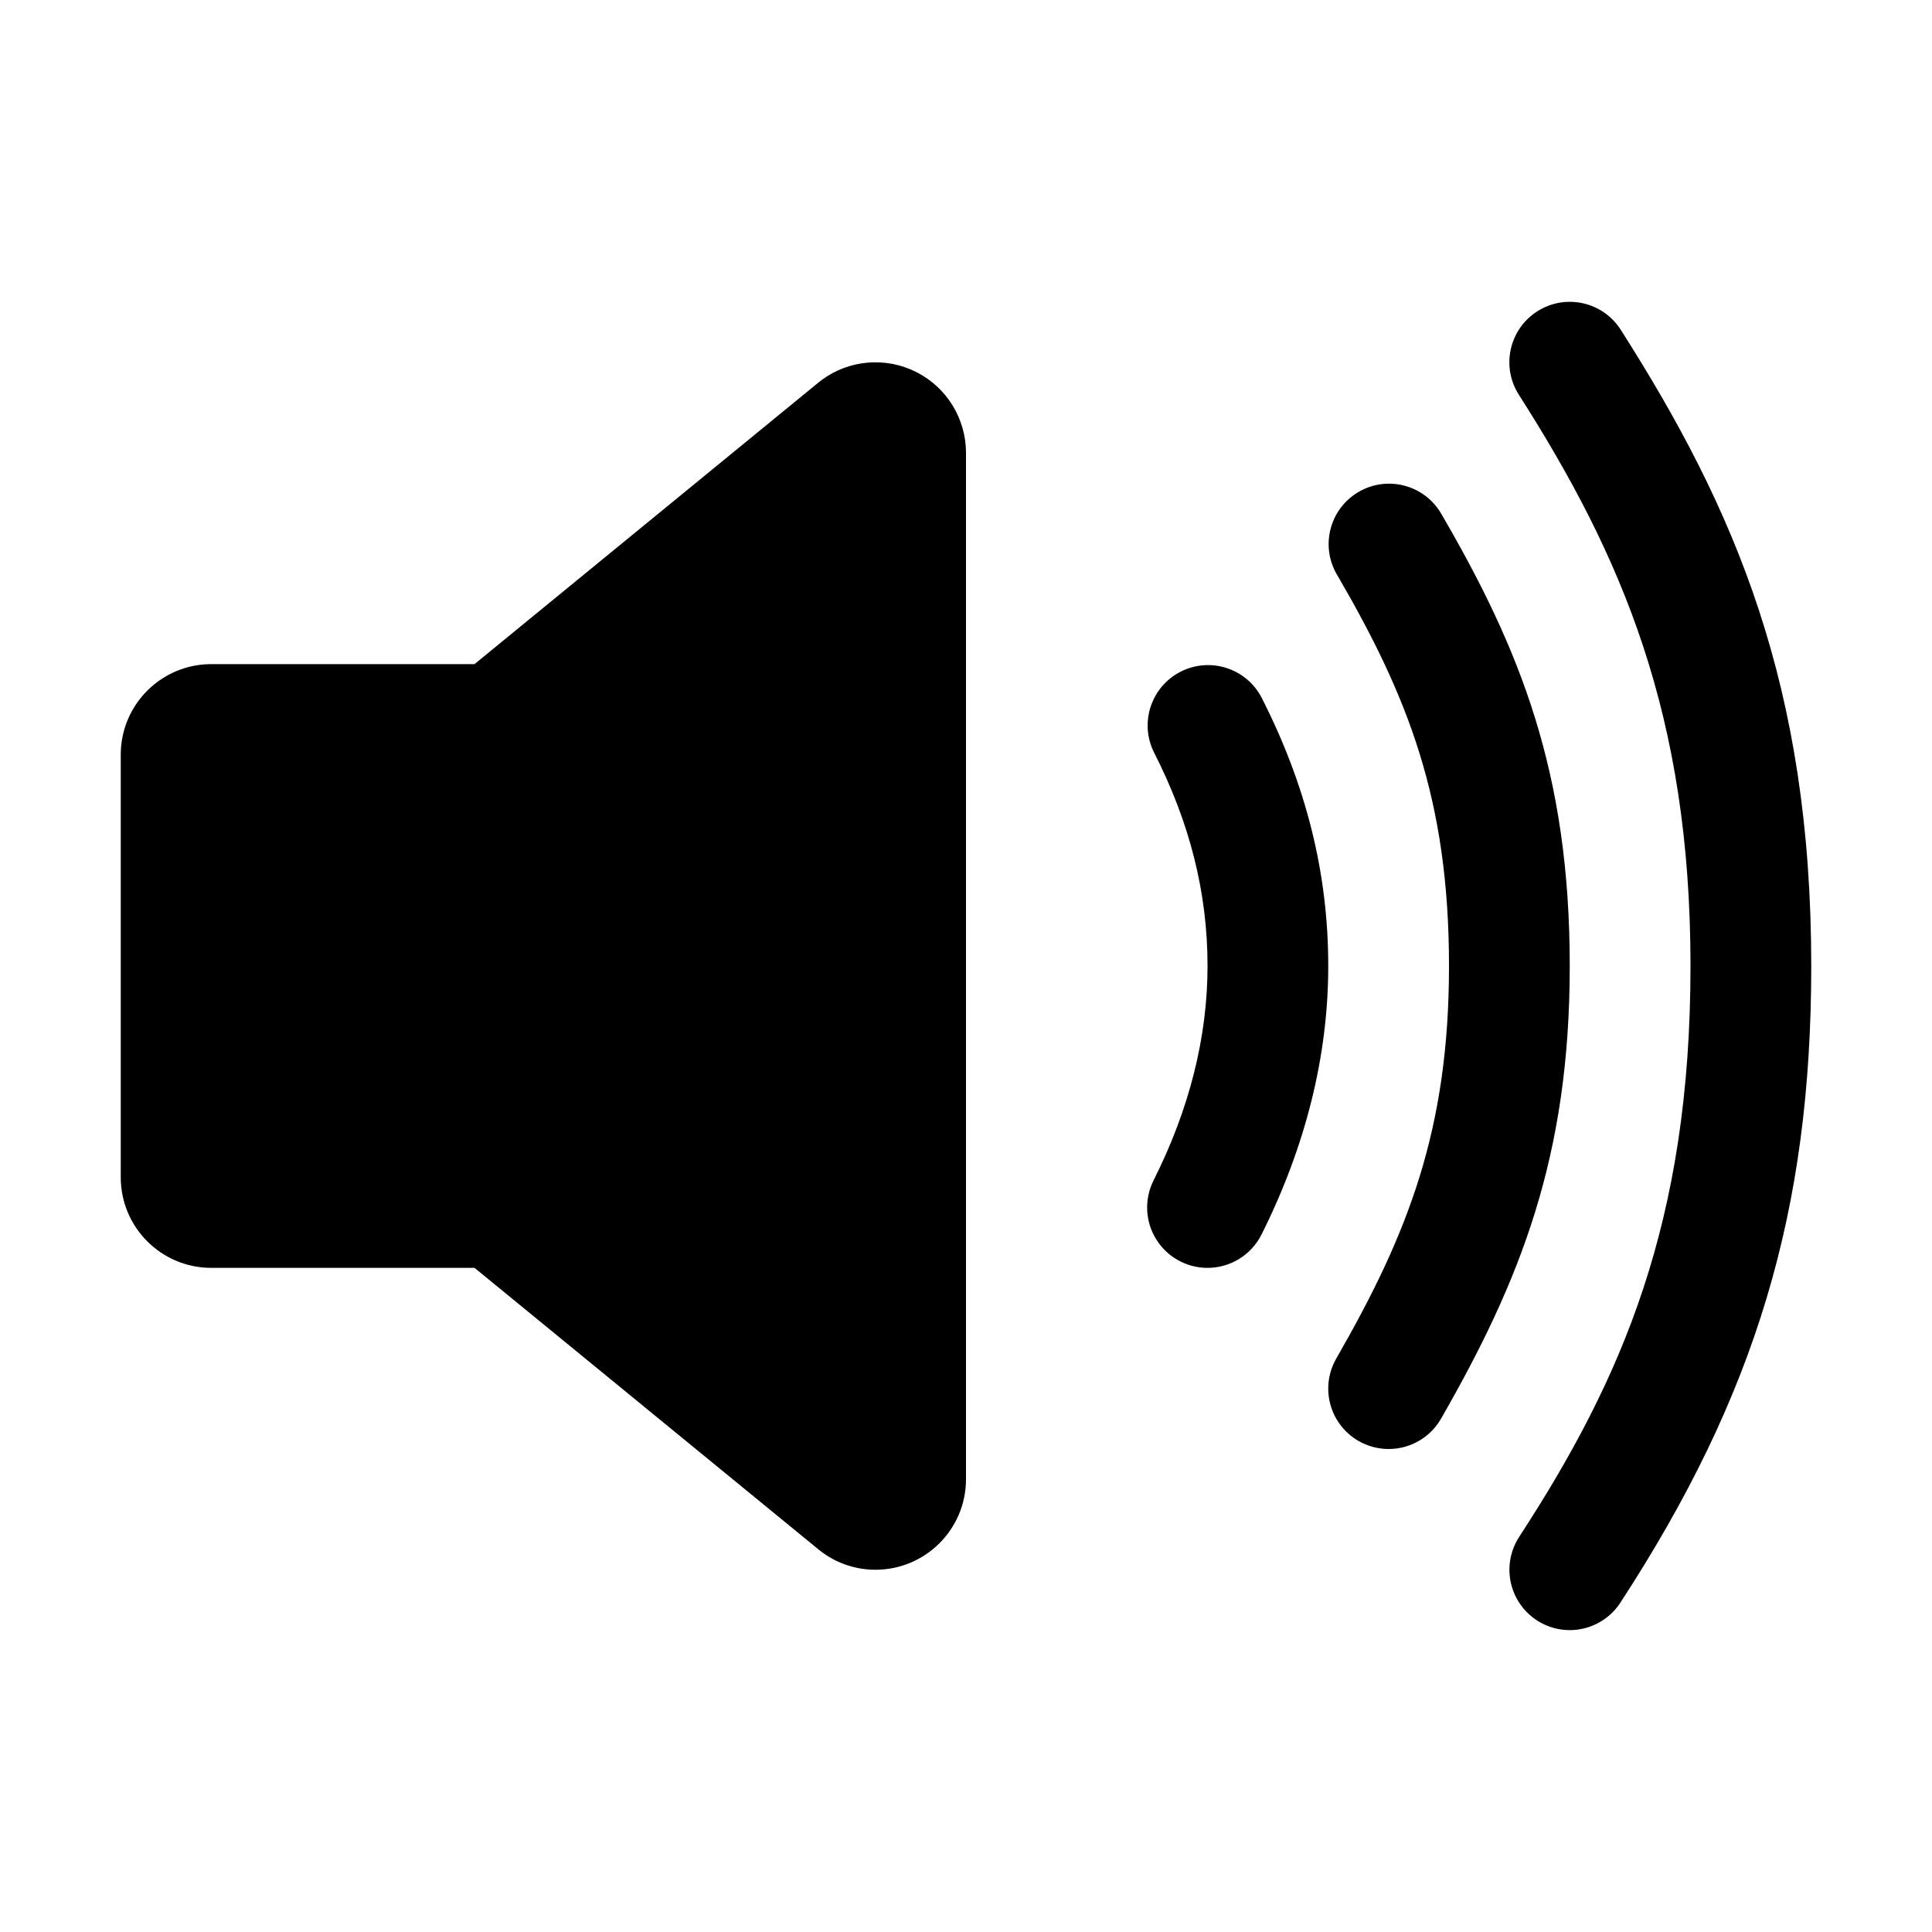
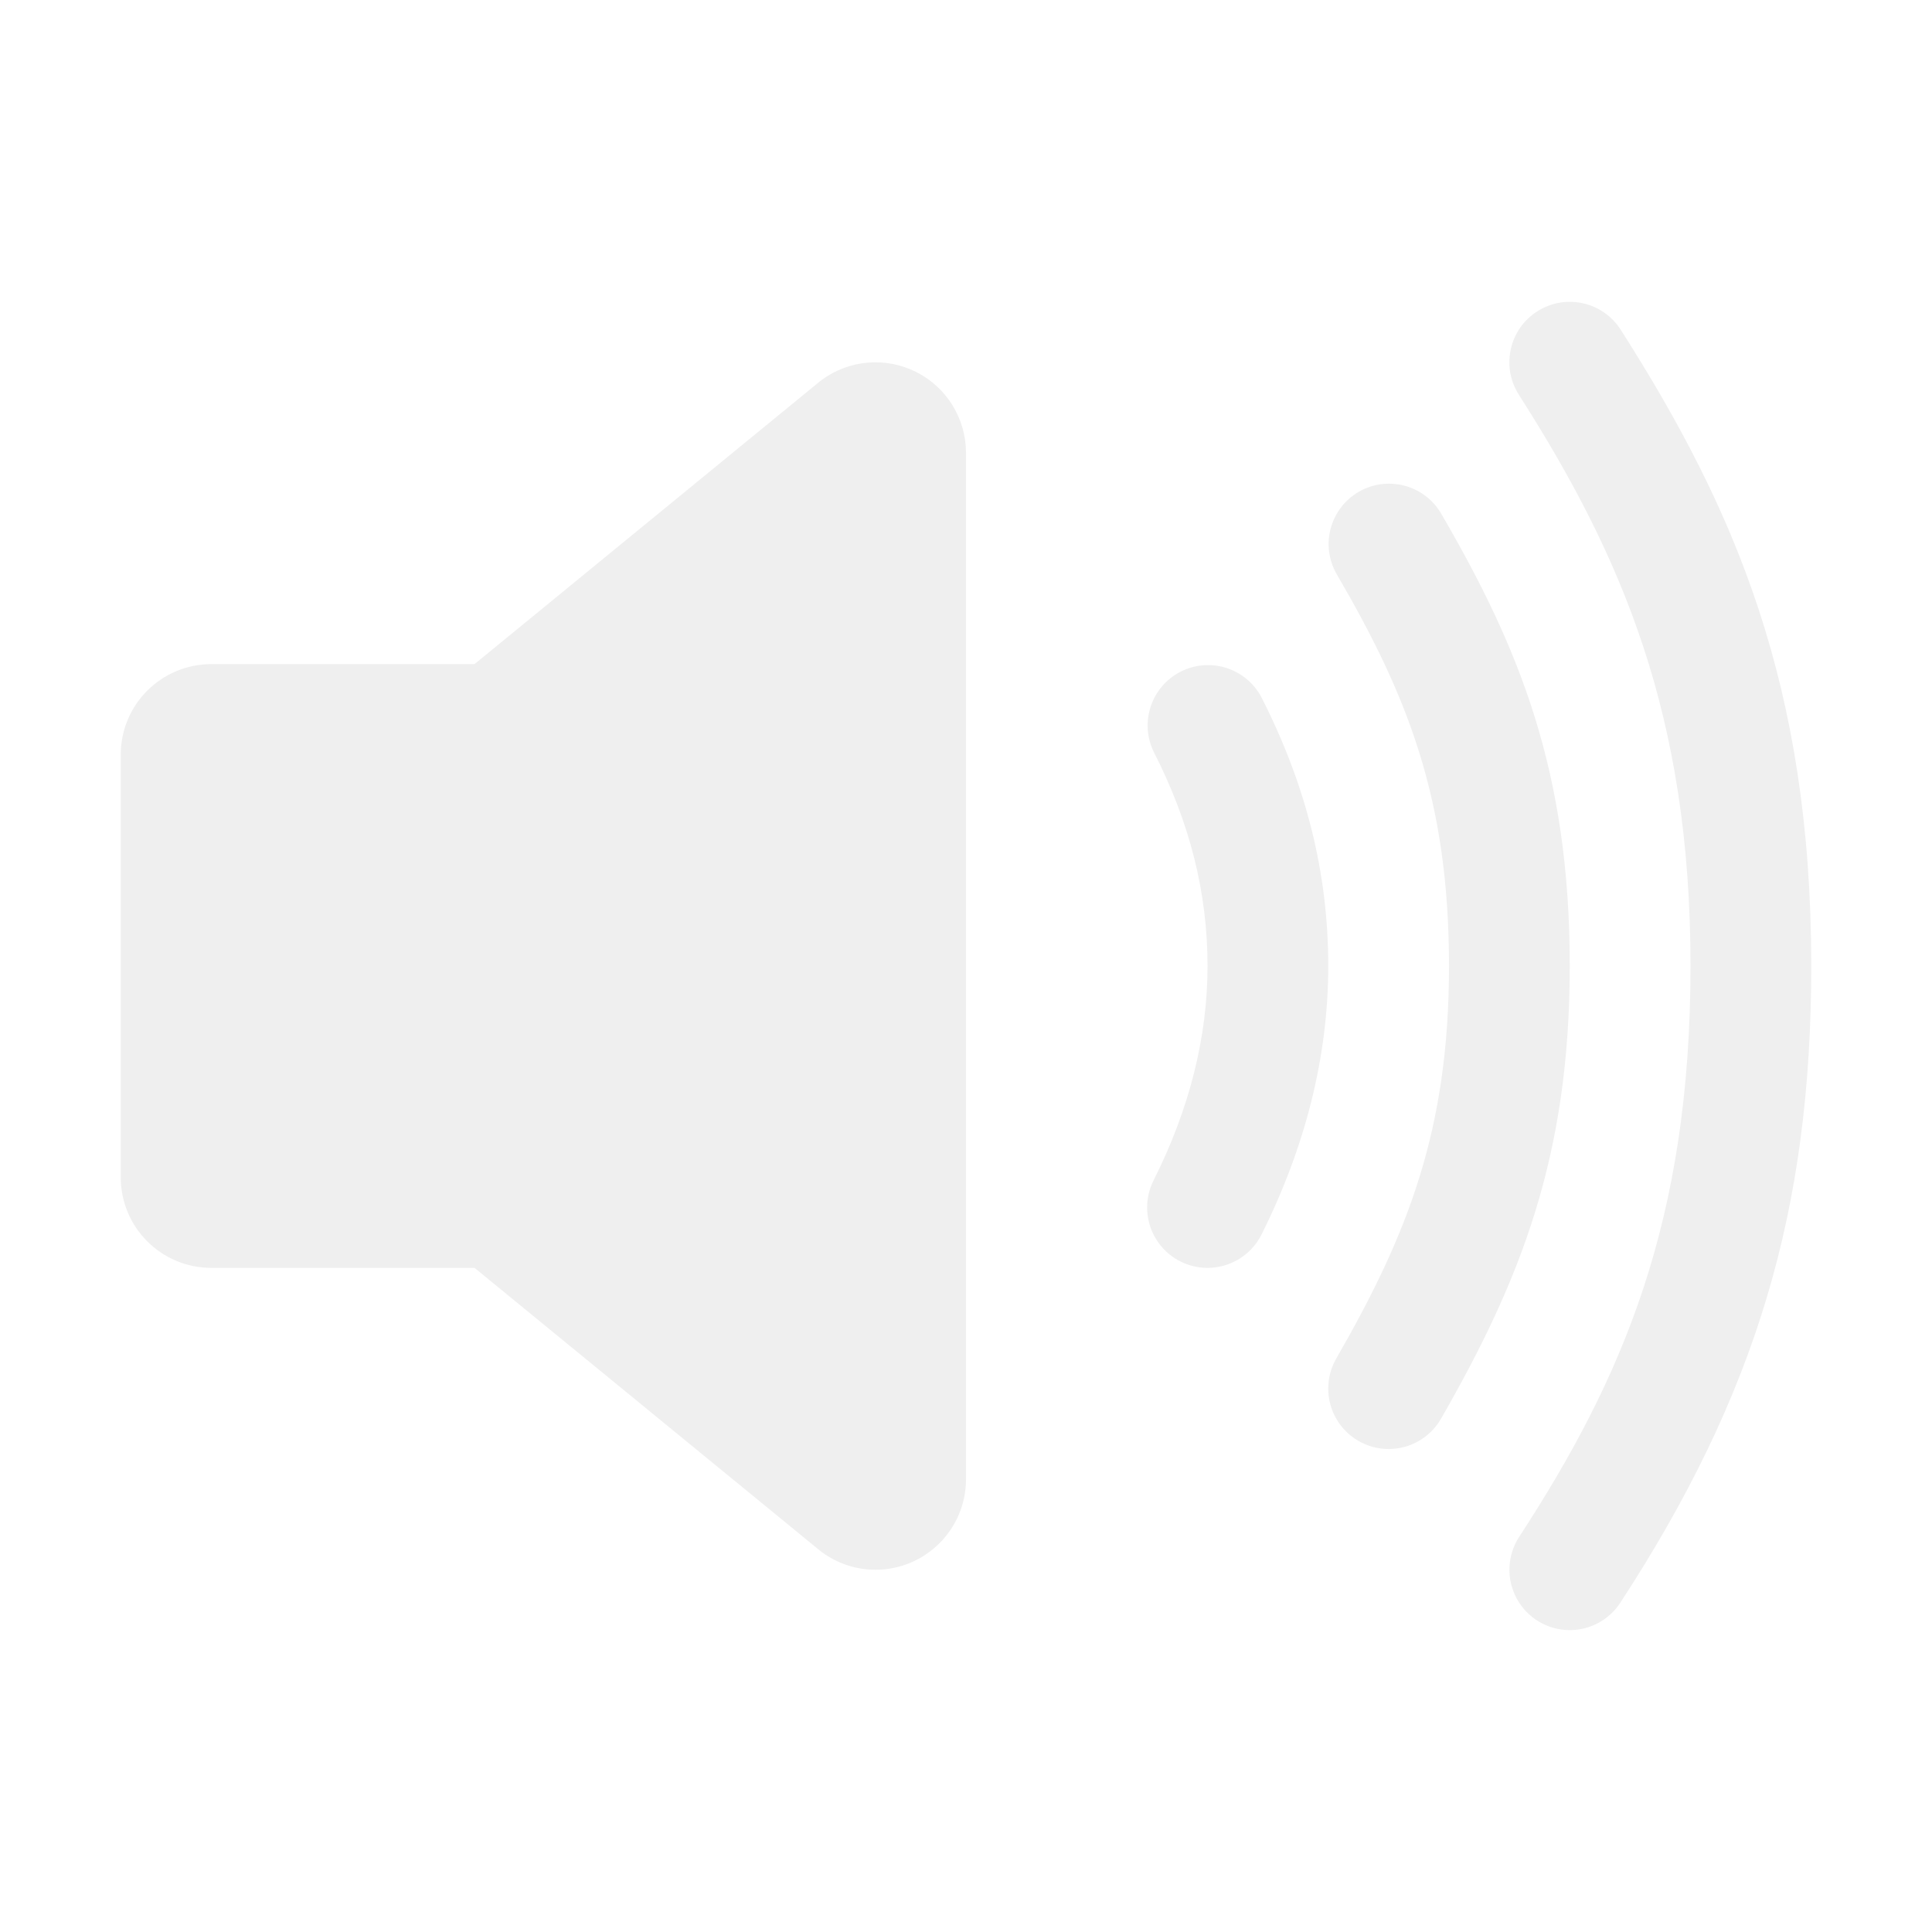
- <svg xmlns="http://www.w3.org/2000/svg" fill="#000000" width="800px" height="800px" viewBox="0 0 512 512">
+ <svg xmlns="http://www.w3.org/2000/svg" fill="#EFEFEF" width="800px" height="800px" viewBox="0 0 512 512">
  <path d="M232,416a23.88,23.88,0,0,1-14.2-4.68,8.27,8.27,0,0,1-.66-.51L125.76,336H56a24,24,0,0,1-24-24V200a24,24,0,0,1,24-24h69.75l91.37-74.81a8.27,8.27,0,0,1,.66-.51A24,24,0,0,1,256,120V392a24,24,0,0,1-24,24ZM125.82,336Zm-.27-159.86Z" />
  <path d="M320,336a16,16,0,0,1-14.29-23.19c9.49-18.87,14.3-38,14.3-56.81,0-19.38-4.66-37.94-14.25-56.73a16,16,0,0,1,28.5-14.54C346.19,208.12,352,231.44,352,256c0,23.86-6,47.81-17.7,71.19A16,16,0,0,1,320,336Z" />
  <path d="M368,384a16,16,0,0,1-13.86-24C373.05,327.09,384,299.51,384,256c0-44.17-10.93-71.56-29.82-103.94a16,16,0,0,1,27.64-16.12C402.92,172.11,416,204.81,416,256c0,50.43-13.06,83.29-34.13,120A16,16,0,0,1,368,384Z" />
  <path d="M416,432a16,16,0,0,1-13.39-24.74C429.85,365.47,448,323.76,448,256c0-66.5-18.18-108.62-45.49-151.39a16,16,0,1,1,27-17.22C459.81,134.89,480,181.74,480,256c0,64.75-14.66,113.63-50.6,168.74A16,16,0,0,1,416,432Z" />
</svg>
